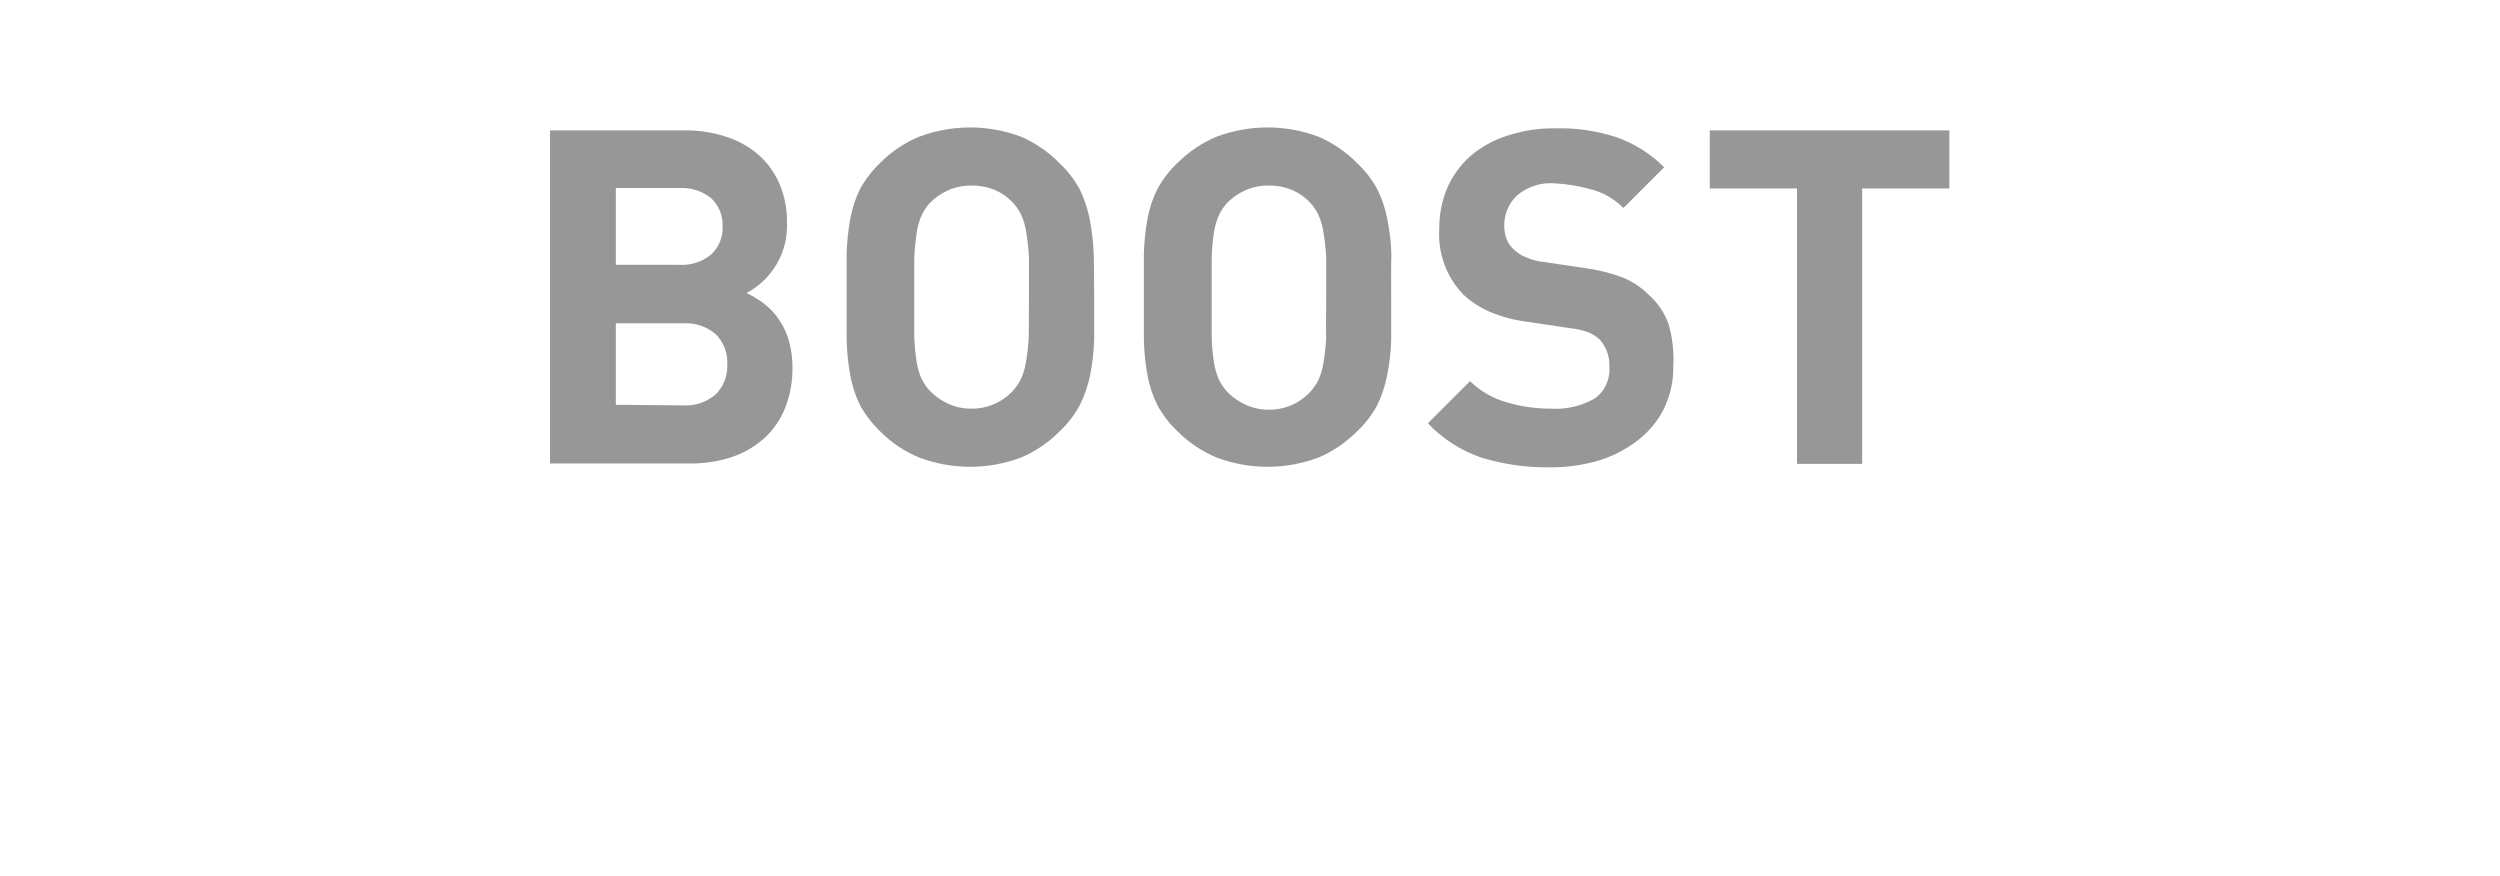
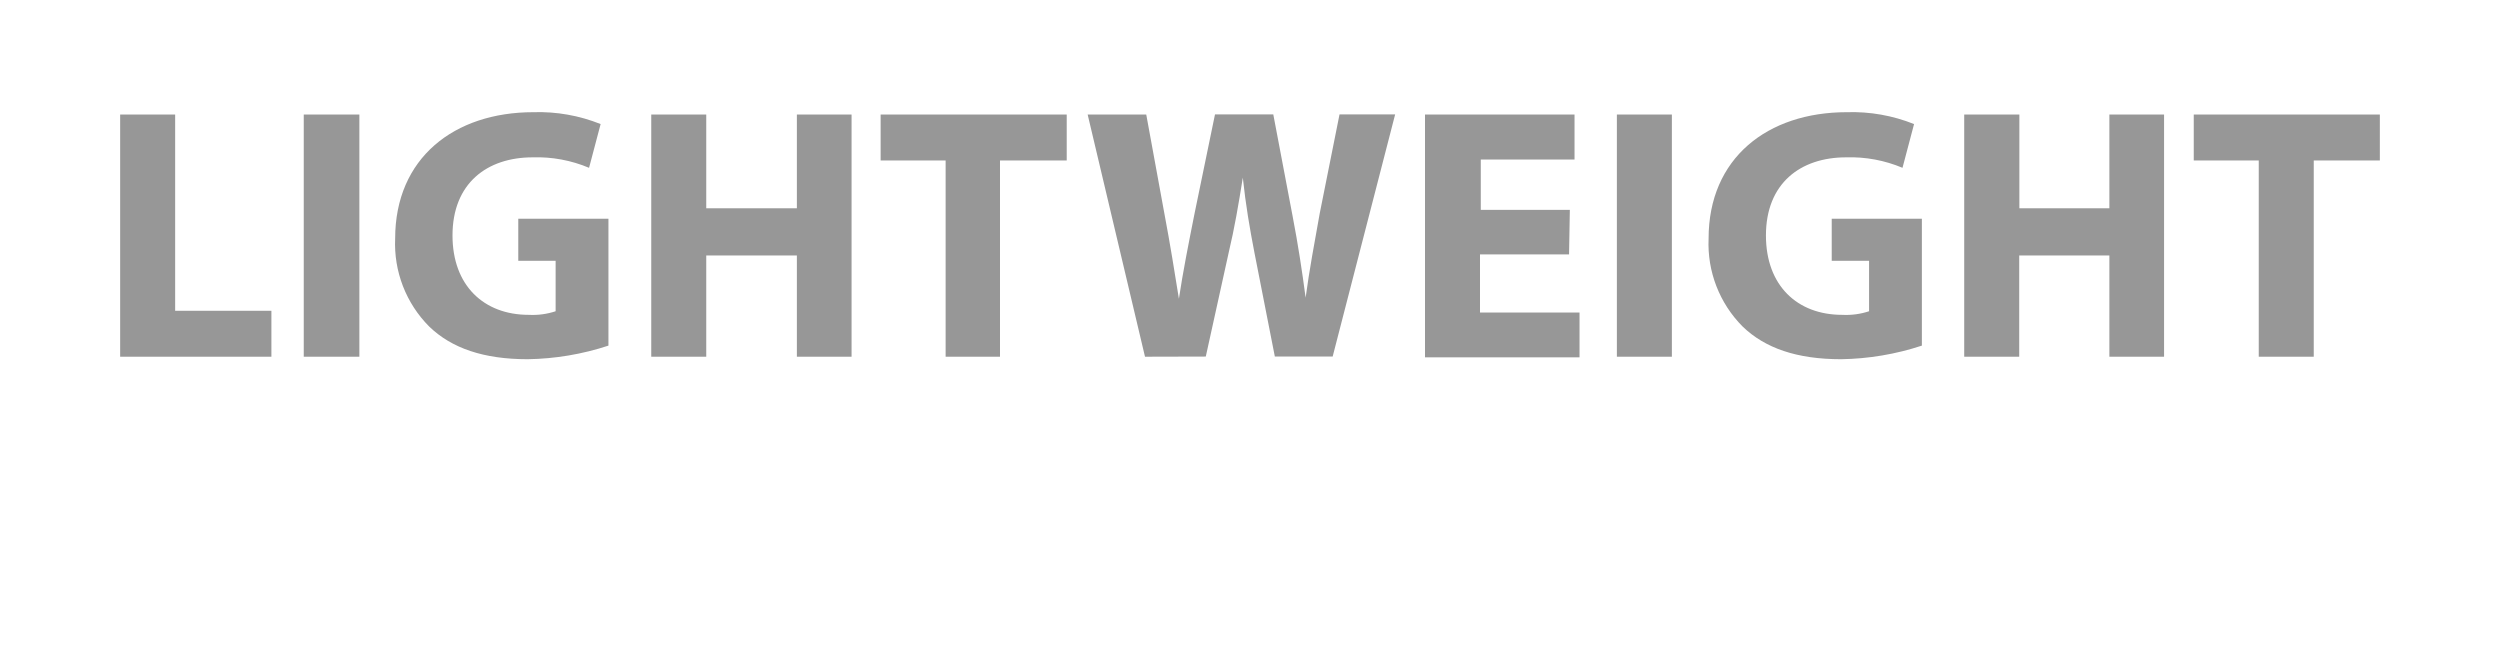
- <svg xmlns="http://www.w3.org/2000/svg" id="GREY" viewBox="0 0 122.72 43">
+ <svg xmlns="http://www.w3.org/2000/svg" id="GREY" viewBox="0 0 160 43">
  <defs>
    <style>.cls-1{fill:#979797;}</style>
  </defs>
-   <path class="cls-1" d="M36.65,14.38a7.11,7.11,0,0,1,.73.43,5,5,0,0,1,.51.44,3.64,3.64,0,0,1,.77,1.27,4.73,4.73,0,0,1,.24,1.56A5.16,5.16,0,0,1,38.55,20a4,4,0,0,1-1,1.48,4.52,4.52,0,0,1-1.58.94,6.22,6.22,0,0,1-2.08.33H27V6.4h6.58a6.28,6.28,0,0,1,2.09.32,4.55,4.55,0,0,1,1.6.91,4,4,0,0,1,1,1.41,4.61,4.61,0,0,1,.36,1.86A3.73,3.73,0,0,1,36.65,14.38ZM33.36,13a2.23,2.23,0,0,0,1.55-.51,1.76,1.76,0,0,0,.56-1.38,1.79,1.79,0,0,0-.56-1.38,2.27,2.27,0,0,0-1.55-.5H30.23V13Zm.2,6.9a2.22,2.22,0,0,0,1.57-.54,1.94,1.94,0,0,0,.57-1.48,1.94,1.94,0,0,0-.57-1.48,2.26,2.26,0,0,0-1.57-.53H30.23v4Z" />
-   <path class="cls-1" d="M53.71,14.58c0,.79,0,1.49,0,2.12a11.25,11.25,0,0,1-.2,1.74A6.27,6.27,0,0,1,53,19.9a5.26,5.26,0,0,1-1,1.29,6,6,0,0,1-1.88,1.27,7.11,7.11,0,0,1-5,0,5.82,5.82,0,0,1-1.9-1.27,5.53,5.53,0,0,1-1-1.29,5.82,5.82,0,0,1-.48-1.46,11.35,11.35,0,0,1-.18-1.74c0-.63,0-1.33,0-2.12s0-1.48,0-2.11a11.35,11.35,0,0,1,.18-1.74,5.69,5.69,0,0,1,.48-1.46,5.53,5.53,0,0,1,1-1.29,5.82,5.82,0,0,1,1.9-1.27,7.11,7.11,0,0,1,5,0A6,6,0,0,1,52,8a5.26,5.26,0,0,1,1,1.29,6.12,6.12,0,0,1,.49,1.46,11.25,11.25,0,0,1,.2,1.74C53.7,13.1,53.71,13.8,53.71,14.58Zm-3.2,0c0-.78,0-1.43,0-1.94a11.34,11.34,0,0,0-.14-1.28,3.14,3.14,0,0,0-.24-.81,2.46,2.46,0,0,0-.38-.57,2.63,2.63,0,0,0-.86-.63,2.81,2.81,0,0,0-1.19-.24,2.76,2.76,0,0,0-1.18.24,2.87,2.87,0,0,0-.89.63,2.46,2.46,0,0,0-.38.57,3.14,3.14,0,0,0-.24.81,11.63,11.63,0,0,0-.13,1.28c0,.51,0,1.16,0,1.94s0,1.43,0,2A11,11,0,0,0,45,17.79a3.27,3.27,0,0,0,.24.81,2.63,2.63,0,0,0,.38.56,2.9,2.9,0,0,0,.89.64,2.63,2.63,0,0,0,1.18.26,2.72,2.72,0,0,0,2.05-.9,2.63,2.63,0,0,0,.38-.56,3.27,3.27,0,0,0,.24-.81,10.67,10.67,0,0,0,.14-1.26C50.5,16,50.51,15.37,50.51,14.58Z" />
-   <path class="cls-1" d="M68.29,14.58c0,.79,0,1.49,0,2.12a10.15,10.15,0,0,1-.2,1.74,5.84,5.84,0,0,1-.49,1.46,5,5,0,0,1-1,1.29,6,6,0,0,1-1.88,1.27,7.11,7.11,0,0,1-5,0,5.92,5.92,0,0,1-1.9-1.27,5.21,5.21,0,0,1-1-1.29,5.46,5.46,0,0,1-.49-1.46,11.35,11.35,0,0,1-.18-1.74c0-.63,0-1.33,0-2.12s0-1.48,0-2.11a11.35,11.35,0,0,1,.18-1.74,5.34,5.34,0,0,1,.49-1.46,5.21,5.21,0,0,1,1-1.29,5.92,5.92,0,0,1,1.9-1.27,7.11,7.11,0,0,1,5,0A6,6,0,0,1,66.61,8a5,5,0,0,1,1,1.29,5.7,5.7,0,0,1,.49,1.46,10.15,10.15,0,0,1,.2,1.74C68.28,13.1,68.29,13.8,68.29,14.58Zm-3.19,0c0-.78,0-1.43,0-1.94a11.34,11.34,0,0,0-.14-1.28,3.14,3.14,0,0,0-.24-.81,2.46,2.46,0,0,0-.38-.57,2.63,2.63,0,0,0-.86-.63,2.81,2.81,0,0,0-1.19-.24,2.76,2.76,0,0,0-1.18.24,2.87,2.87,0,0,0-.89.63,2.46,2.46,0,0,0-.38.57,3.14,3.14,0,0,0-.24.81,9.81,9.81,0,0,0-.12,1.28c0,.51,0,1.16,0,1.94s0,1.43,0,2a9.3,9.3,0,0,0,.12,1.26,3.27,3.27,0,0,0,.24.81,2.63,2.63,0,0,0,.38.56,2.9,2.9,0,0,0,.89.64,2.63,2.63,0,0,0,1.18.26,2.72,2.72,0,0,0,2.05-.9,2.63,2.63,0,0,0,.38-.56,3.27,3.27,0,0,0,.24-.81,10.67,10.67,0,0,0,.14-1.26C65.08,16,65.1,15.37,65.1,14.58Z" />
-   <path class="cls-1" d="M82.14,17.94a4.63,4.63,0,0,1-.46,2.12,4.46,4.46,0,0,1-1.28,1.55,6,6,0,0,1-1.93,1,8.39,8.39,0,0,1-2.4.33,11,11,0,0,1-3.33-.47,6.55,6.55,0,0,1-2.65-1.69l2.07-2.07A4.21,4.21,0,0,0,74,19.76a7.53,7.53,0,0,0,2.14.3,3.78,3.78,0,0,0,2.19-.53A1.75,1.75,0,0,0,79,18a1.87,1.87,0,0,0-.5-1.36,1.91,1.91,0,0,0-.56-.34A4.23,4.23,0,0,0,77,16.1l-2-.3a7,7,0,0,1-1.86-.49,4.5,4.5,0,0,1-1.32-.86,4.27,4.27,0,0,1-1.17-3.22,5.09,5.09,0,0,1,.39-2,4.47,4.47,0,0,1,1.13-1.56,5.14,5.14,0,0,1,1.79-1,7.2,7.2,0,0,1,2.4-.37,8.83,8.83,0,0,1,3,.44,6.2,6.2,0,0,1,2.33,1.47l-2,2a3.45,3.45,0,0,0-1.65-.93A8.1,8.1,0,0,0,76.34,9a2.54,2.54,0,0,0-1.89.61,2,2,0,0,0-.61,1.46,1.83,1.83,0,0,0,.1.62,1.38,1.38,0,0,0,.36.55,1.88,1.88,0,0,0,.61.39,2.81,2.81,0,0,0,.88.23l2,.3a8.13,8.13,0,0,1,1.86.46,3.79,3.79,0,0,1,1.26.83,3.42,3.42,0,0,1,1,1.47A6.14,6.14,0,0,1,82.14,17.94Z" />
-   <path class="cls-1" d="M91.41,9.25V22.77h-3.2V9.25H83.93V6.4H95.69V9.25Z" />
+   <path class="cls-1" d="M7.69,7.33h3.52V19.89h6.16v2.94H7.69Z" />
+   <path class="cls-1" d="M23,7.33v15.5H19.44V7.33Z" />
+   <path class="cls-1" d="M38.94,22.12a17.33,17.33,0,0,1-5.17.87c-2.83,0-4.87-.71-6.3-2.09a7.5,7.5,0,0,1-2.18-5.63c0-5.15,3.77-8.09,8.85-8.09a10.67,10.67,0,0,1,4.3.76l-.74,2.8a8.6,8.6,0,0,0-3.61-.67c-2.92,0-5.13,1.66-5.13,5,0,3.2,2,5.08,4.88,5.08a4.7,4.7,0,0,0,1.72-.23V16.69H33.17V14h5.77Z" />
+   <path class="cls-1" d="M45.2,7.33v6H51v-6h3.5v15.5H51V16.35H45.2v6.48H41.68V7.33Z" />
+   <path class="cls-1" d="M60.52,10.27H56.36V7.33H68.27v2.94H64V22.83H60.52Z" />
+   <path class="cls-1" d="M73.28,22.83,69.61,7.33h3.75l1.17,6.39c.35,1.84.67,3.84.92,5.4h0c.25-1.68.62-3.54,1-5.45l1.31-6.35h3.73l1.24,6.53c.35,1.82.6,3.47.83,5.2h0c.23-1.72.57-3.54.9-5.38l1.27-6.35h3.56l-4,15.5H81.59l-1.31-6.67c-.3-1.56-.55-3-.74-4.78h0c-.28,1.75-.53,3.22-.9,4.78l-1.47,6.67Z" />
+   <path class="cls-1" d="M100.42,16.28h-5.7V20h6.37v2.87H91.2V7.33h9.57v2.88h-6v3.22h5.7Z" />
+   <path class="cls-1" d="M107,7.33v15.5h-3.52V7.33Z" />
+   <path class="cls-1" d="M123,22.12a17.33,17.33,0,0,1-5.17.87c-2.83,0-4.87-.71-6.3-2.09a7.5,7.5,0,0,1-2.18-5.63c0-5.15,3.77-8.09,8.85-8.09a10.67,10.67,0,0,1,4.3.76l-.74,2.8a8.6,8.6,0,0,0-3.61-.67c-2.92,0-5.13,1.66-5.13,5,0,3.2,2,5.08,4.88,5.08a4.7,4.7,0,0,0,1.72-.23V16.69h-2.39V14H123Z" />
+   <path class="cls-1" d="M129.24,7.33v6H135v-6h3.5v15.5H135V16.35h-5.77v6.48h-3.52V7.33Z" />
+   <path class="cls-1" d="M144.56,10.27H140.4V7.33h11.91v2.94h-4.23V22.83h-3.52Z" />
</svg>
